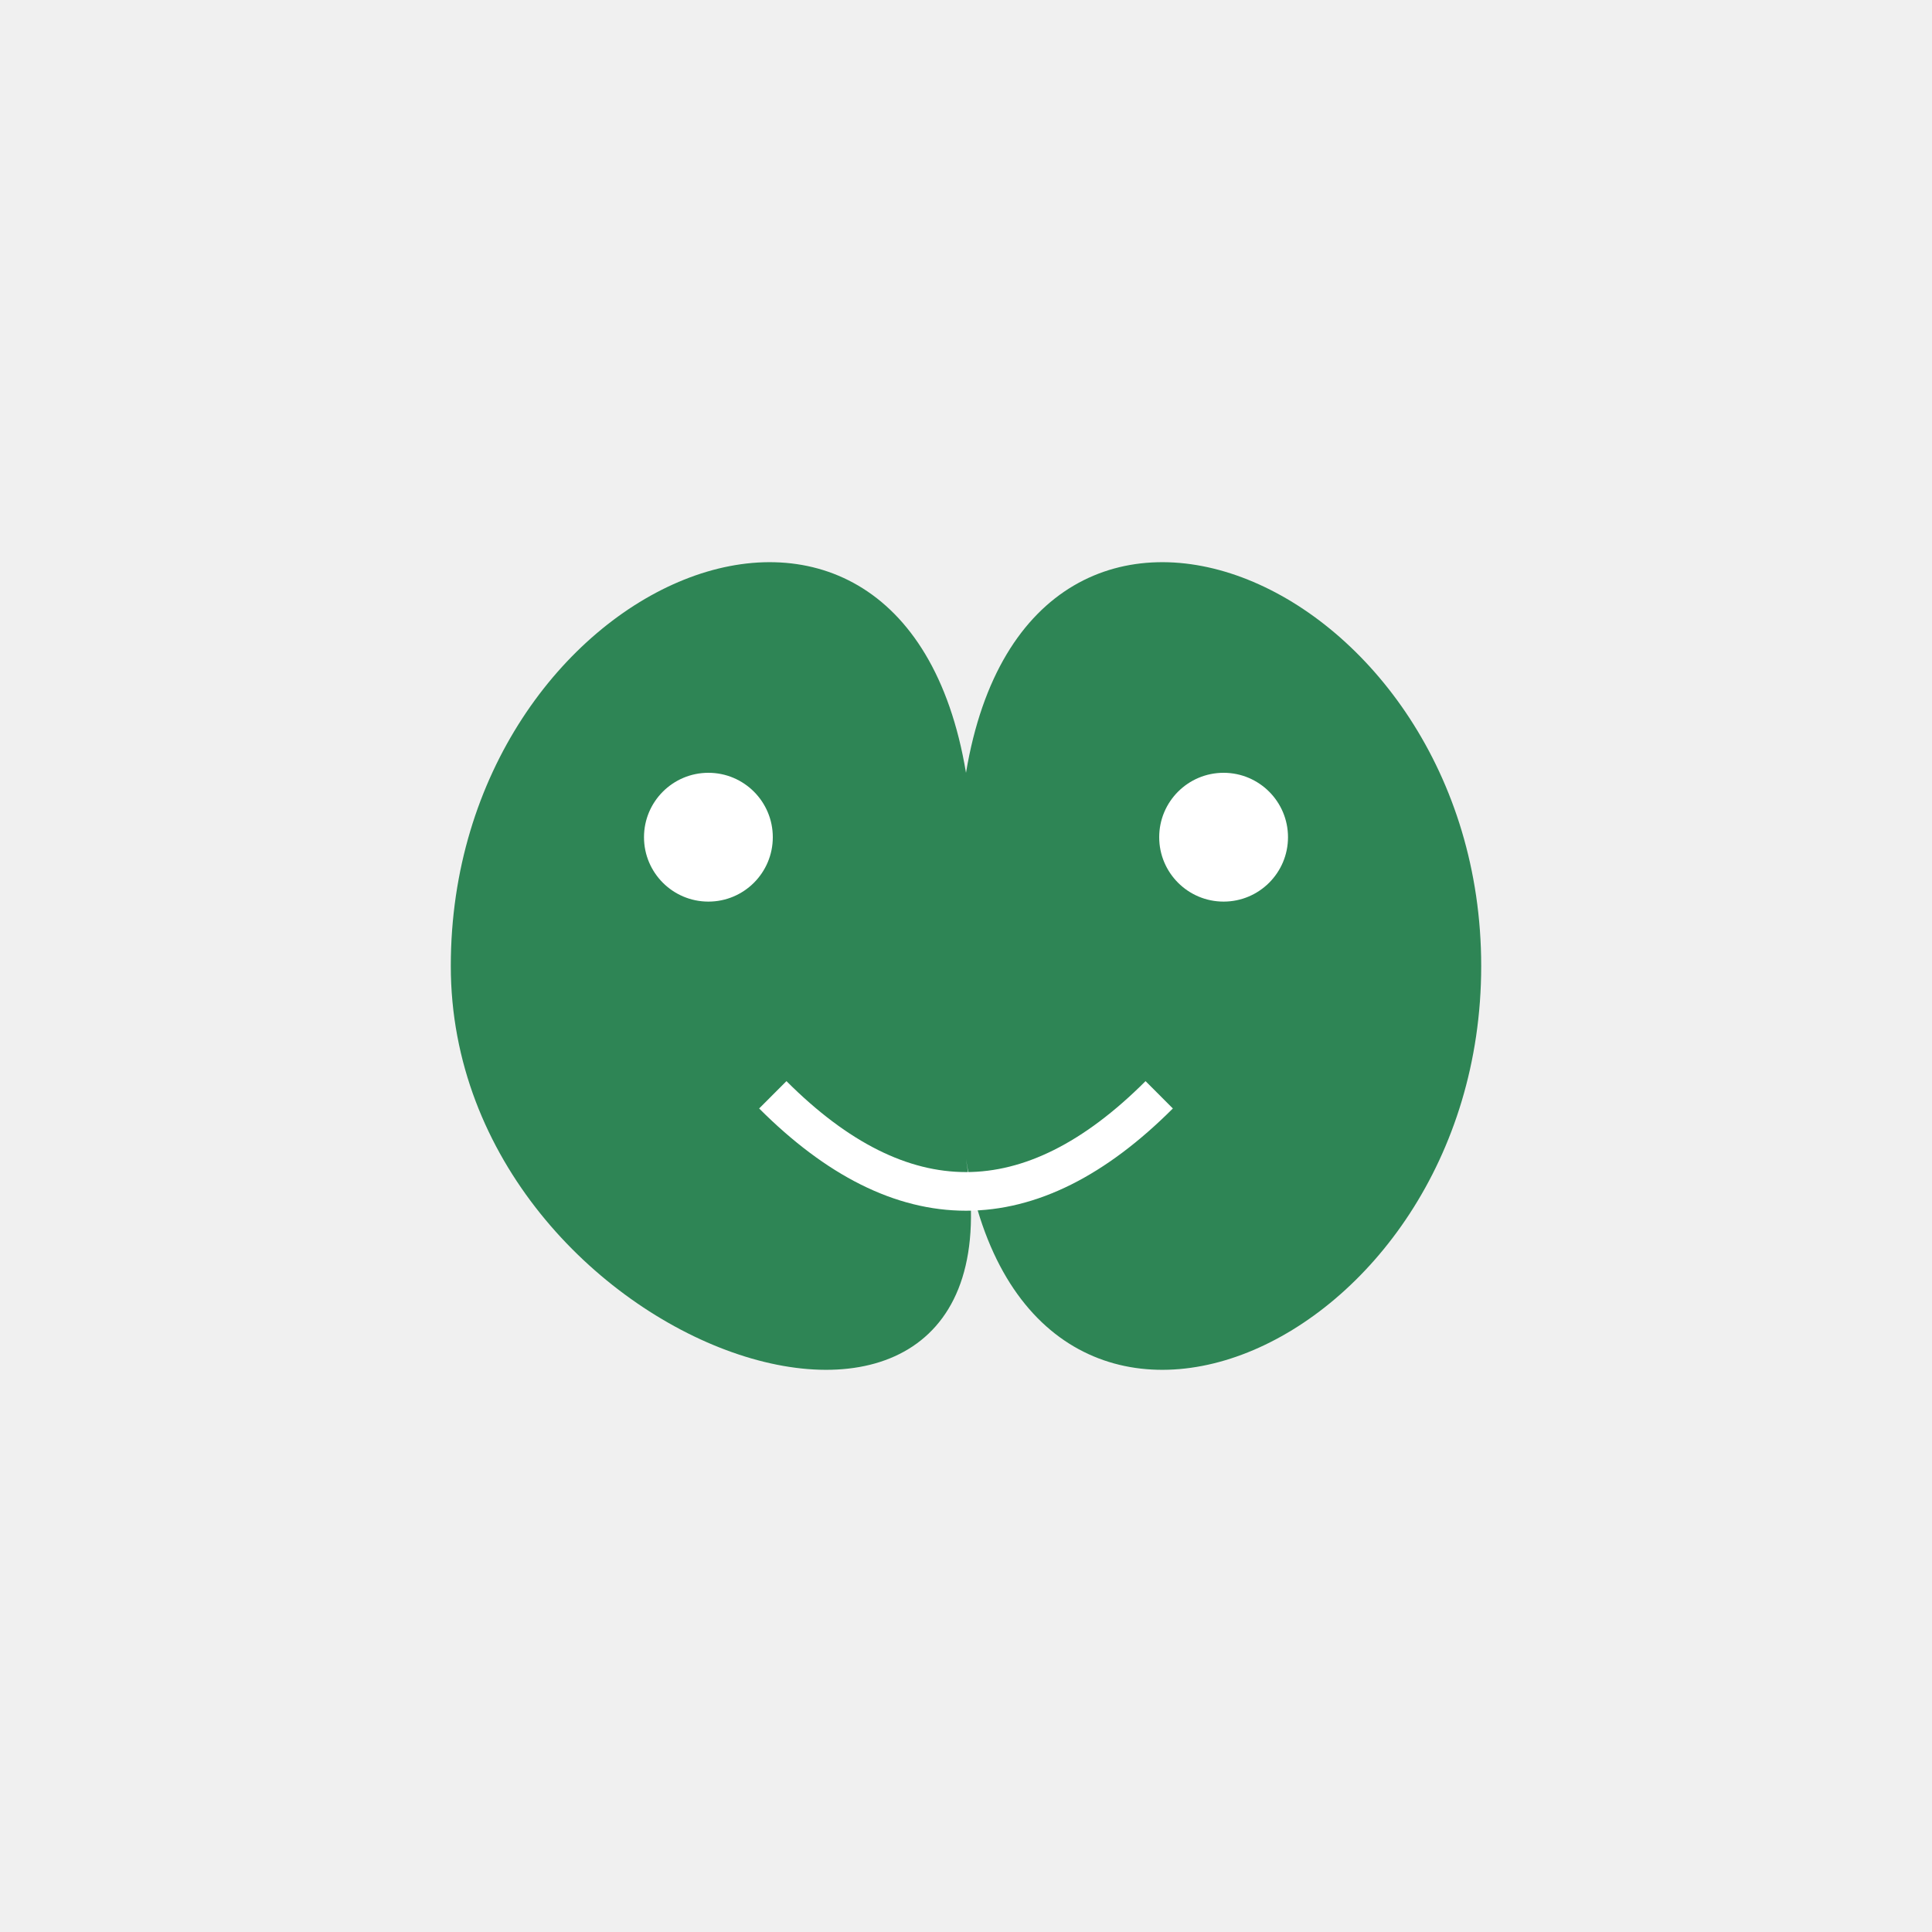
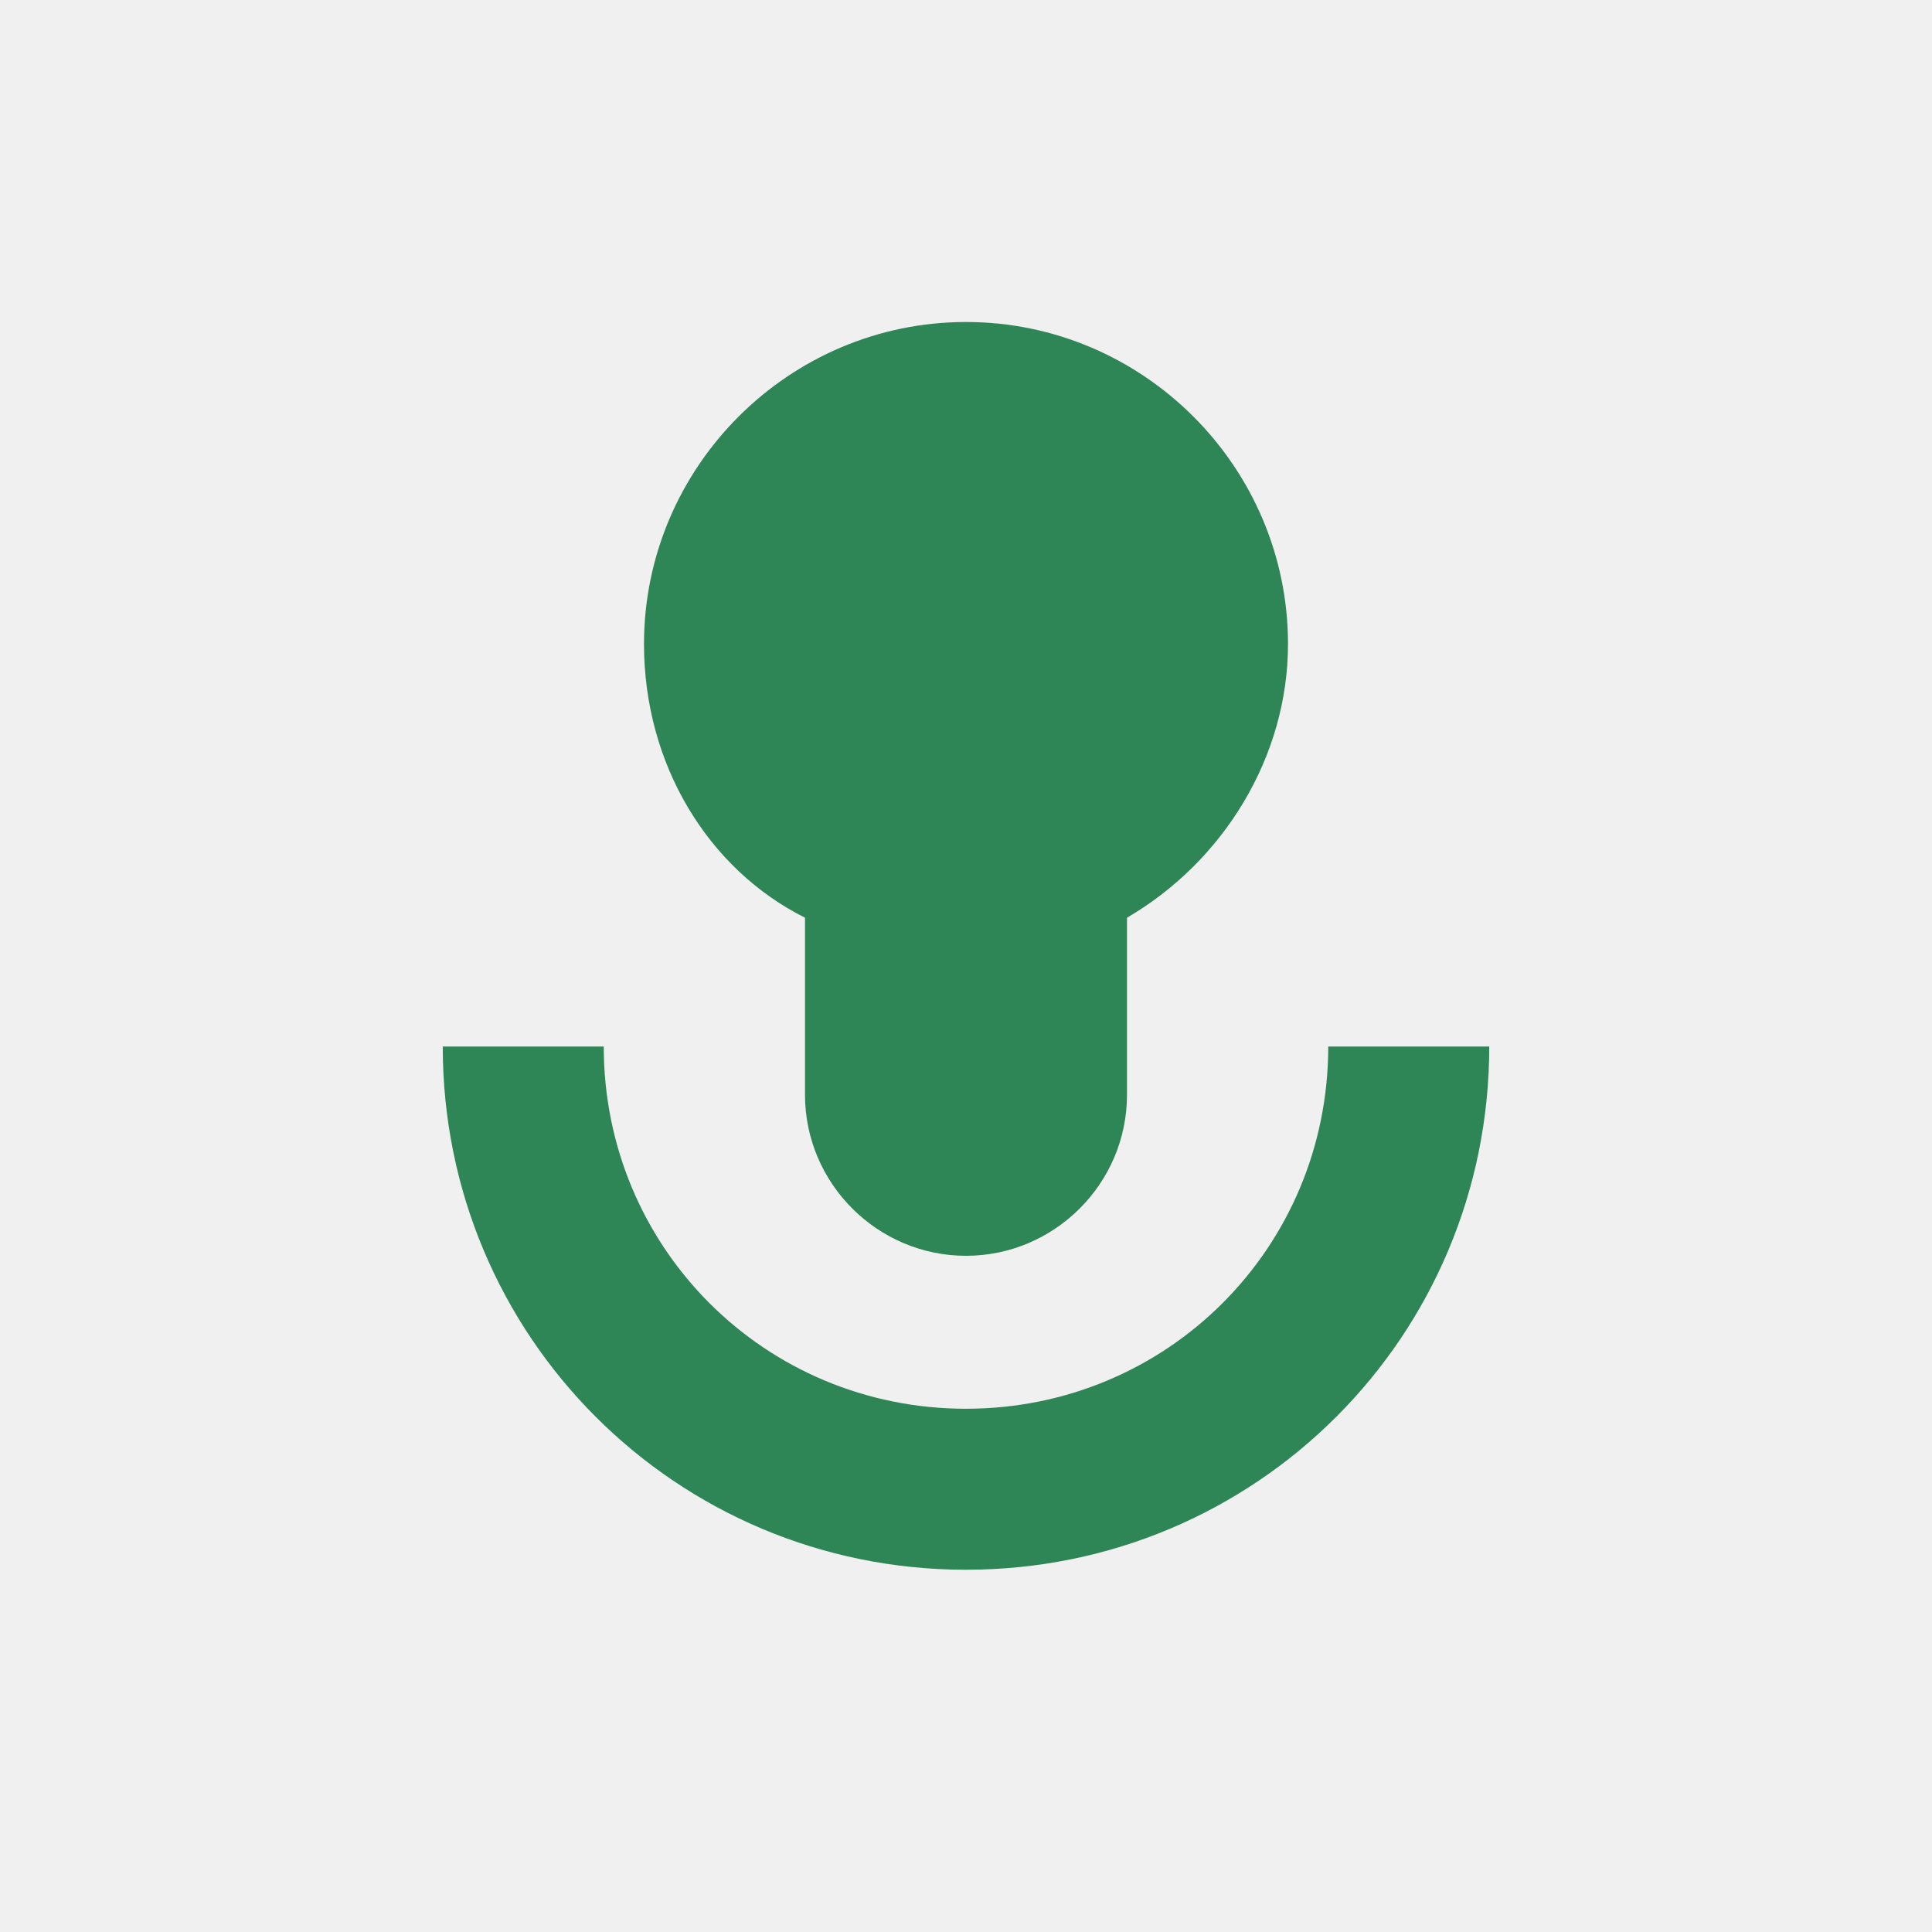
- <svg xmlns="http://www.w3.org/2000/svg" viewBox="0 0 150 150">
-   <path d="M35 75c0-30 35-45 40-15c5-30 40-15 40 15s-35 45-40 15C80 120 35 105 35 75z" fill="#2e8555" />
-   <circle cx="55" cy="65" r="5" fill="#ffffff" />
-   <circle cx="95" cy="65" r="5" fill="#ffffff" />
-   <path d="M60 85c10 10 20 10 30 0" stroke="#ffffff" stroke-width="3" fill="none" />
+ <svg xmlns="http://www.w3.org/2000/svg" viewBox="0 0 24 24" fill="none">
+   <path d="M12 4c-2.2 0-4 1.8-4 4 0 1.5.8 2.8 2 3.4v2.2c0 1.1.9 2 2 2s2-.9 2-2v-2.2c1.2-.7 2-2 2-3.4 0-2.2-1.8-4-4-4z" fill="#2E8555" />
+   <path d="M12 17.5c-2.5 0-4.5-2-4.5-4.5h-2c0 3.6 2.9 6.5 6.5 6.5s6.5-2.9 6.5-6.5h-2c0 2.5-2 4.5-4.5 4.5z" fill="#2E8555" />
</svg>
